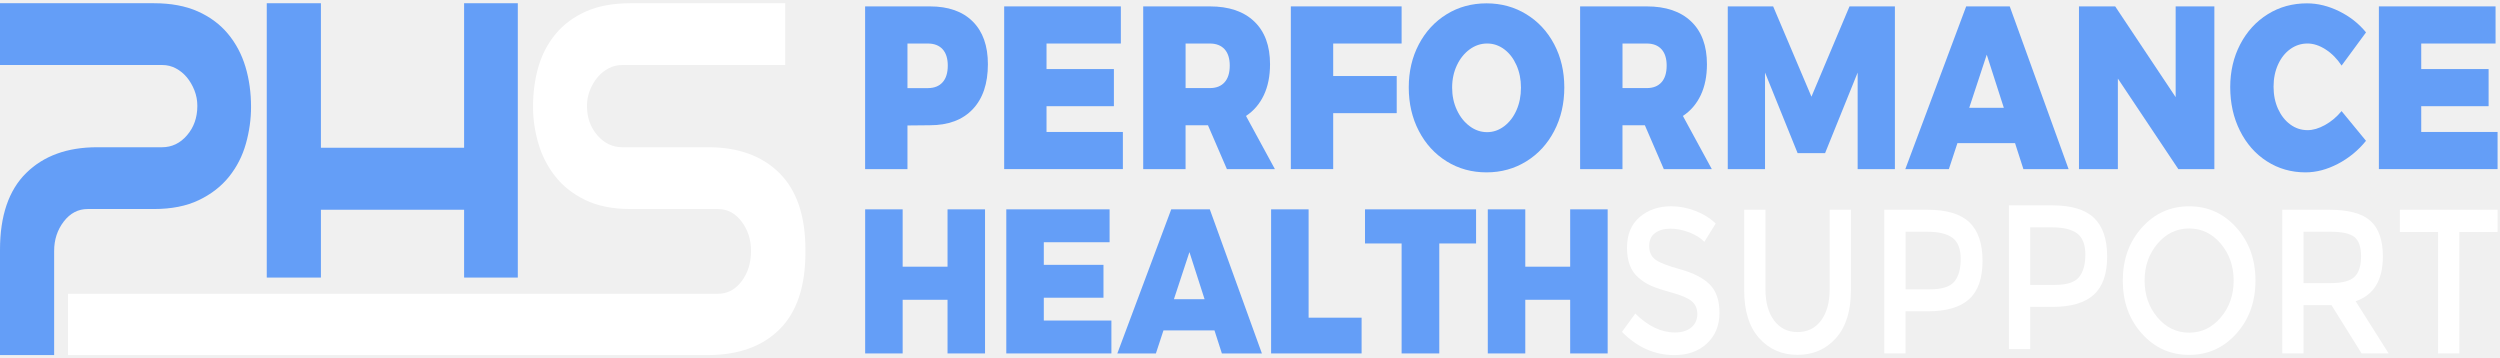
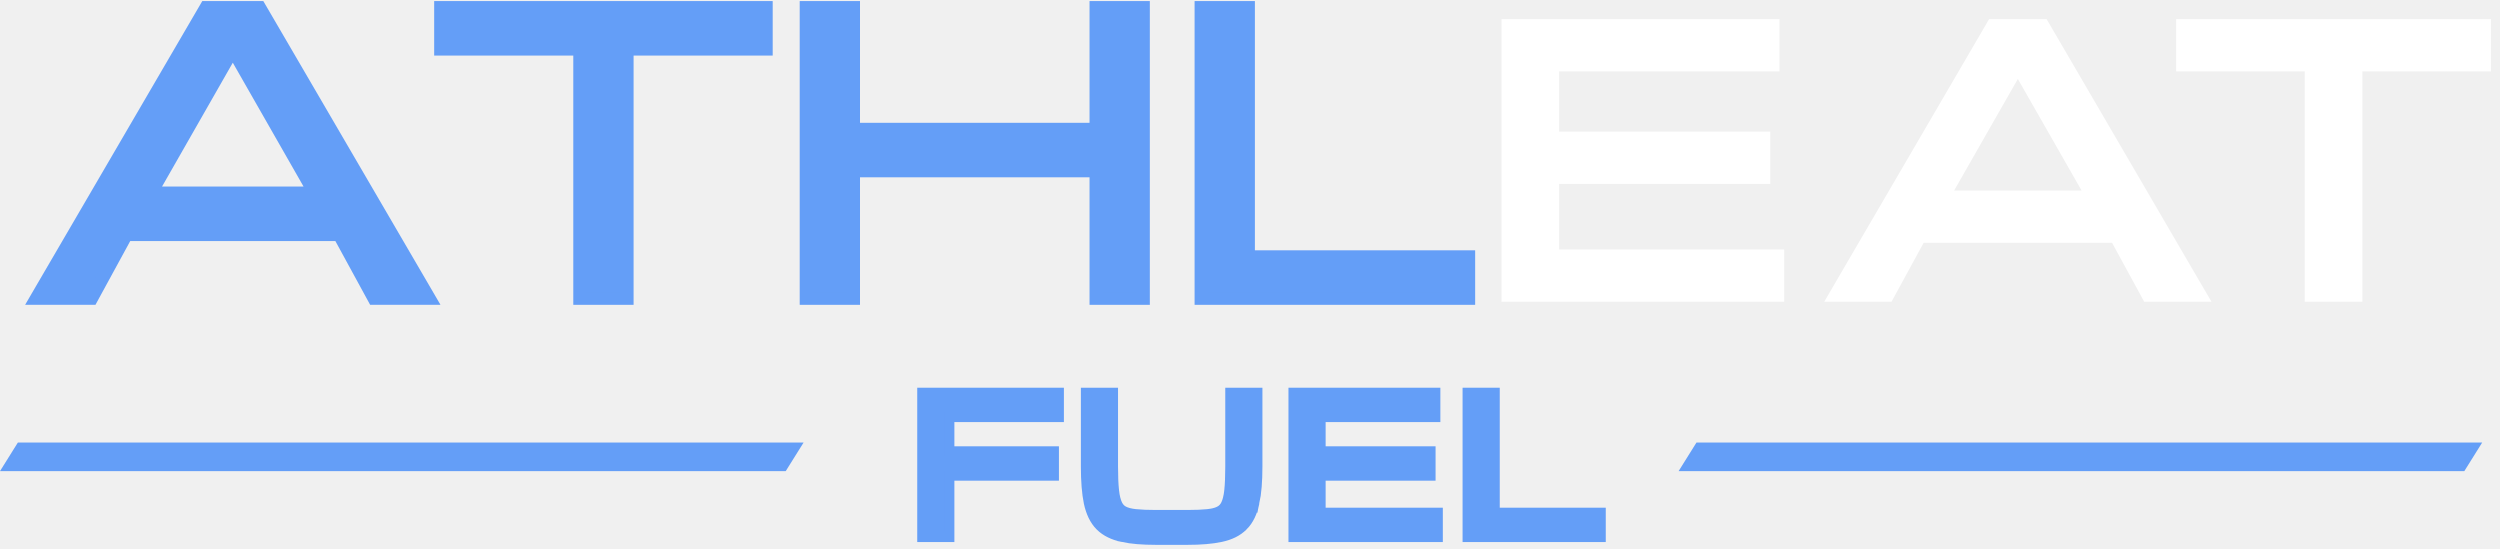
- <svg xmlns="http://www.w3.org/2000/svg" width="280" height="40" viewBox="0 0 280 40" fill="none">
-   <g clip-path="url(#clip0_808_11168)">
-     <path d="M108.945 2.406C110.077 3.533 110.644 5.127 110.644 7.19C110.644 9.357 110.077 11.038 108.945 12.233C107.814 13.427 106.213 14.028 104.144 14.028L101.636 14.052V18.941H96.893V0.716H104.144C106.213 0.716 107.814 1.279 108.945 2.406ZM105.57 9.216C105.959 8.782 106.151 8.16 106.151 7.344C106.151 6.547 105.956 5.937 105.57 5.512C105.181 5.087 104.631 4.875 103.918 4.875H101.636V9.869H103.918C104.634 9.865 105.184 9.65 105.57 9.216Z" fill="#649EF7" />
-     <path d="M112.47 0.716H125.535V4.875H117.21V7.735H124.757V11.894H117.21V14.779H125.762V18.938H112.467V0.716H112.47Z" fill="#649EF7" />
-     <path d="M137.413 18.941L135.292 14.028H132.783V18.941H128.039V0.716H135.497C137.64 0.716 139.301 1.279 140.478 2.406C141.655 3.533 142.244 5.127 142.244 7.19C142.244 8.526 142.012 9.681 141.547 10.66C141.083 11.639 140.419 12.415 139.552 12.987L142.789 18.941H137.413ZM132.786 9.865H135.499C136.215 9.865 136.765 9.65 137.151 9.216C137.54 8.782 137.732 8.16 137.732 7.344C137.732 6.547 137.537 5.937 137.151 5.512C136.763 5.087 136.212 4.875 135.499 4.875H132.786V9.865Z" fill="#649EF7" />
-     <path d="M144.577 0.716H156.98V4.875H149.318V8.514H156.432V12.673H149.318V18.938H144.574V0.716H144.577Z" fill="#649EF7" />
-     <path d="M170.949 1.597C172.28 2.413 173.32 3.534 174.073 4.965C174.827 6.397 175.202 8.004 175.202 9.789C175.202 11.594 174.827 13.219 174.073 14.666C173.32 16.113 172.28 17.249 170.949 18.071C169.618 18.893 168.133 19.305 166.492 19.305C164.834 19.305 163.344 18.893 162.023 18.071C160.7 17.249 159.663 16.113 158.91 14.666C158.157 13.219 157.781 11.594 157.781 9.789C157.781 8.004 158.157 6.397 158.91 4.965C159.663 3.537 160.7 2.413 162.023 1.597C163.346 0.781 164.836 0.375 166.492 0.375C168.133 0.375 169.621 0.781 170.949 1.597ZM164.613 5.522C164.013 5.957 163.532 6.551 163.176 7.302C162.819 8.056 162.639 8.894 162.639 9.811C162.639 10.728 162.817 11.572 163.176 12.332C163.532 13.096 164.013 13.696 164.613 14.139C165.212 14.583 165.863 14.801 166.562 14.801C167.245 14.801 167.879 14.58 168.465 14.139C169.052 13.696 169.51 13.099 169.845 12.345C170.18 11.59 170.347 10.747 170.347 9.811C170.347 8.894 170.18 8.056 169.845 7.302C169.51 6.548 169.054 5.953 168.476 5.522C167.898 5.088 167.258 4.873 166.562 4.873C165.863 4.873 165.212 5.088 164.613 5.522Z" fill="#649EF7" />
-     <path d="M186.347 18.941L184.225 14.028H181.717V18.941H176.973V0.716H184.43C186.574 0.716 188.235 1.279 189.412 2.406C190.589 3.533 191.178 5.127 191.178 7.19C191.178 8.526 190.945 9.681 190.481 10.66C190.017 11.639 189.352 12.415 188.485 12.987L191.723 18.941H186.347ZM181.719 9.865H184.433C185.148 9.865 185.699 9.65 186.086 9.216C186.474 8.782 186.666 8.16 186.666 7.344C186.666 6.547 186.472 5.937 186.086 5.512C185.697 5.087 185.146 4.875 184.433 4.875H181.719V9.865Z" fill="#649EF7" />
-     <path d="M193.51 0.716H198.594L202.882 10.829L207.145 0.716H212.229V18.941H208.057V8.126L204.41 17.149H201.332L197.684 8.126V18.941H193.51V0.716Z" fill="#649EF7" />
-     <path d="M226.62 18.941L225.685 16.029H219.232L218.273 18.941H213.395L220.212 0.716H225.091L231.682 18.941H226.62ZM220.553 12.076H224.429L222.515 6.122L220.553 12.076Z" fill="#649EF7" />
-     <path d="M243.676 0.716H248.009V18.941H243.973L237.201 8.8V18.941H232.844V0.716H236.902L243.674 10.881V0.716H243.676Z" fill="#649EF7" />
-     <path d="M260.466 5.535C259.775 5.091 259.102 4.873 258.449 4.873C257.734 4.873 257.089 5.082 256.51 5.498C255.933 5.913 255.477 6.489 255.141 7.228C254.807 7.964 254.639 8.792 254.639 9.712C254.639 10.633 254.807 11.458 255.141 12.197C255.477 12.933 255.933 13.514 256.51 13.939C257.089 14.364 257.734 14.577 258.449 14.577C259.057 14.577 259.708 14.386 260.399 14.004C261.09 13.622 261.711 13.102 262.256 12.443L264.991 15.771C264.124 16.846 263.08 17.704 261.857 18.345C260.634 18.985 259.421 19.305 258.22 19.305C256.624 19.305 255.182 18.893 253.9 18.071C252.614 17.249 251.607 16.107 250.878 14.65C250.15 13.194 249.785 11.566 249.785 9.762C249.785 7.995 250.158 6.394 250.903 4.965C251.648 3.537 252.674 2.413 253.98 1.597C255.287 0.781 256.754 0.375 258.381 0.375C259.583 0.375 260.785 0.671 261.983 1.259C263.185 1.847 264.186 2.638 264.994 3.626L262.259 7.345C261.754 6.581 261.157 5.978 260.466 5.535Z" fill="#649EF7" />
-     <path d="M266.437 0.716H279.502V4.875H271.177V7.735H278.724V11.894H271.177V14.779H279.728V18.938H266.434V0.716H266.437Z" fill="#649EF7" />
-     <path d="M96.898 23.447H101.097V29.869H106.124V23.447H110.323V39.585H106.124V33.576H101.097V39.585H96.898V23.447Z" fill="#649EF7" />
-     <path d="M112.705 23.447H124.274V27.129H116.906V29.663H123.589V33.345H116.906V35.9H124.477V39.585H112.705V23.447Z" fill="#649EF7" />
-     <path d="M136.85 39.585L136.021 37.005H130.308L129.461 39.585H125.141L131.178 23.447H135.498L141.333 39.585H136.85ZM131.48 33.508H134.912L133.216 28.235L131.48 33.508Z" fill="#649EF7" />
-     <path d="M142.366 23.447H146.564V35.58H152.499V39.585H142.363V23.447H142.366Z" fill="#649EF7" />
-     <path d="M152.884 23.447H165.32V27.268H161.2V39.585H156.98V27.268H152.881V23.447H152.884Z" fill="#649EF7" />
-     <path d="M166.633 23.447H170.832V29.869H175.859V23.447H180.058V39.585H175.859V33.576H170.832V39.585H166.633V23.447Z" fill="#649EF7" />
-     <path d="M187.081 25.612C186.388 25.612 185.821 25.772 185.375 26.095C184.93 26.418 184.709 26.905 184.709 27.557C184.709 28.21 184.93 28.709 185.375 29.053C185.818 29.398 186.766 29.771 188.213 30.171C189.66 30.571 190.751 31.132 191.483 31.852C192.217 32.572 192.581 33.635 192.581 35.041C192.581 36.445 192.117 37.584 191.188 38.459C190.26 39.333 189.042 39.77 187.535 39.77C185.327 39.77 183.369 38.902 181.66 37.169L183.153 35.118C184.579 36.532 186.061 37.236 187.595 37.236C188.361 37.236 188.972 37.049 189.423 36.673C189.873 36.297 190.101 35.799 190.101 35.177C190.101 34.555 189.887 34.072 189.463 33.727C189.039 33.382 188.308 33.068 187.274 32.782C186.237 32.498 185.448 32.237 184.911 32C184.373 31.763 183.893 31.452 183.477 31.067C182.643 30.346 182.224 29.241 182.224 27.751C182.224 26.264 182.7 25.116 183.647 24.309C184.595 23.503 185.769 23.102 187.171 23.102C188.073 23.102 188.969 23.272 189.857 23.608C190.746 23.946 191.512 24.42 192.16 25.036L190.888 27.083C190.47 26.655 189.906 26.301 189.193 26.024C188.477 25.75 187.776 25.612 187.081 25.612Z" fill="white" />
-     <path d="M198.704 35.902C199.349 36.761 200.224 37.192 201.328 37.192C202.433 37.192 203.307 36.764 203.953 35.902C204.598 35.043 204.922 33.876 204.922 32.402V23.492H207.303V32.516C207.303 34.834 206.744 36.616 205.627 37.869C204.509 39.119 203.075 39.744 201.325 39.744C199.576 39.744 198.142 39.119 197.025 37.869C195.906 36.619 195.348 34.834 195.348 32.516V23.492H197.729V32.402C197.735 33.876 198.059 35.043 198.704 35.902Z" fill="white" />
-     <path d="M220.569 24.896C221.552 25.832 222.044 27.276 222.044 29.225C222.044 31.173 221.542 32.602 220.54 33.507C219.538 34.412 217.999 34.865 215.925 34.865H213.423V39.584H211.041V23.492H215.888C218.026 23.492 219.587 23.96 220.569 24.896ZM218.885 31.54C219.363 30.964 219.6 30.12 219.6 29.006C219.6 27.895 219.297 27.107 218.693 26.645C218.088 26.186 217.138 25.955 215.847 25.955H213.425V32.402H216.19C217.508 32.402 218.407 32.115 218.885 31.54Z" fill="white" />
-     <path d="M234.528 24.404C235.511 25.34 236.002 26.784 236.002 28.732C236.002 30.681 235.5 32.11 234.498 33.015C233.497 33.92 231.958 34.372 229.884 34.372H227.381V39.092H225V23H229.846C231.985 23 233.545 23.468 234.528 24.404ZM232.843 31.047C233.321 30.472 233.559 29.628 233.559 28.514C233.559 27.402 233.256 26.614 232.651 26.152C232.047 25.694 231.096 25.463 229.806 25.463H227.384V31.91H230.148C231.466 31.91 232.366 31.623 232.843 31.047Z" fill="white" />
-     <path d="M250.471 37.366C249.046 38.954 247.282 39.748 245.182 39.748C243.081 39.748 241.318 38.954 239.893 37.366C238.464 35.777 237.752 33.797 237.752 31.427C237.752 29.056 238.464 27.077 239.893 25.488C241.318 23.9 243.081 23.105 245.182 23.105C247.282 23.105 249.046 23.9 250.471 25.488C251.897 27.077 252.612 29.056 252.612 31.427C252.612 33.797 251.897 35.777 250.471 37.366ZM248.725 27.292C247.763 26.156 246.581 25.59 245.182 25.59C243.781 25.59 242.601 26.16 241.64 27.292C240.678 28.428 240.195 29.805 240.195 31.424C240.195 33.043 240.676 34.419 241.64 35.555C242.601 36.691 243.784 37.258 245.182 37.258C246.581 37.258 247.763 36.691 248.725 35.555C249.686 34.419 250.169 33.043 250.169 31.424C250.169 29.805 249.686 28.428 248.725 27.292Z" fill="white" />
-     <path d="M266.882 28.72C266.882 31.377 265.865 33.048 263.834 33.738L267.528 39.584H264.498L261.126 34.175H257.996V39.584H255.615V23.492H260.867C263.021 23.492 264.56 23.905 265.489 24.736C266.418 25.567 266.882 26.894 266.882 28.72ZM263.712 30.998C264.199 30.524 264.439 29.76 264.439 28.707C264.439 27.658 264.19 26.934 263.691 26.543C263.192 26.152 262.303 25.955 261.026 25.955H257.996V31.709H260.964C262.314 31.712 263.229 31.475 263.712 30.998Z" fill="white" />
-     <path d="M275.446 25.98V39.584H273.065V25.98H268.785V23.492H279.729V25.98H275.446Z" fill="white" />
-     <path d="M0 27.987C0 24.174 0.977 21.304 2.931 19.379C4.885 17.454 7.532 16.491 10.876 16.491H18.143C19.247 16.491 20.18 16.044 20.95 15.148C21.719 14.252 22.102 13.155 22.102 11.859C22.102 11.249 21.994 10.667 21.775 10.116C21.557 9.564 21.273 9.078 20.923 8.656C20.572 8.237 20.162 7.904 19.695 7.655C19.225 7.409 18.726 7.282 18.192 7.282H0V0.362H17.242C19.147 0.362 20.782 0.667 22.153 1.277C23.524 1.887 24.649 2.727 25.537 3.793C26.422 4.862 27.073 6.09 27.491 7.482C27.909 8.874 28.117 10.371 28.117 11.973C28.117 13.346 27.926 14.717 27.54 16.09C27.156 17.464 26.528 18.692 25.661 19.779C24.792 20.867 23.664 21.744 22.277 22.41C20.89 23.078 19.212 23.41 17.239 23.41H9.823C8.754 23.41 7.858 23.878 7.141 24.812C6.423 25.748 6.064 26.841 6.064 28.101V39.77H0V27.987Z" fill="#649EF7" />
-     <path d="M90.207 28.273C90.207 32.086 89.242 34.956 87.312 36.881C85.382 38.806 82.687 39.77 79.231 39.77H7.613V32.905H80.391C81.465 32.905 82.354 32.44 83.059 31.504C83.763 30.571 84.116 29.434 84.116 28.101C84.116 26.841 83.763 25.748 83.059 24.812C82.354 23.878 81.465 23.41 80.391 23.41H70.624C68.609 23.41 66.907 23.069 65.513 22.382C64.12 21.695 62.995 20.799 62.141 19.693C61.284 18.588 60.664 17.359 60.279 16.004C59.894 14.652 59.699 13.306 59.699 11.973C59.699 10.371 59.899 8.874 60.303 7.482C60.707 6.09 61.352 4.862 62.241 3.793C63.131 2.727 64.263 1.887 65.641 1.277C67.018 0.667 68.677 0.362 70.626 0.362H87.946V7.282H69.67C69.132 7.282 68.628 7.405 68.159 7.655C67.688 7.904 67.278 8.237 66.926 8.656C66.573 9.075 66.289 9.561 66.069 10.116C65.85 10.67 65.741 11.252 65.741 11.859C65.741 13.155 66.126 14.252 66.899 15.148C67.671 16.044 68.609 16.491 69.718 16.491H79.334C82.69 16.491 85.341 17.454 87.288 19.379C89.234 21.304 90.207 24.174 90.207 27.987V28.273Z" fill="white" />
-     <path d="M57.994 0.362H51.979V16.547H35.943V0.362H29.877V31.087H35.943V23.491H51.979V31.087H57.994V0.362Z" fill="#649EF7" />
-   </g>
-   <defs>
-     <clipPath id="clip0_808_11168">
-       <rect width="280" height="39.833" fill="white" transform="translate(0 0.0839844)" />
-     </clipPath>
-   </defs>
+ <svg xmlns="http://www.w3.org/2000/svg" width="196" height="43" viewBox="0 0 196 43" fill="none">
+   <path d="M117.18 30.797V40.203H125.492V42.097H115.066V30.797H117.18Z" fill="#649EF7" stroke="#649EF7" stroke-width="0.8" />
+   <path d="M112.525 30.797V32.691H103.529V35.39H112.149V37.285H103.529V40.203H112.717V42.097H101.416V30.797H112.525Z" fill="#649EF7" stroke="#649EF7" stroke-width="0.8" />
+   <path d="M87.254 30.797V36.584C87.254 37.35 87.28 37.977 87.333 38.468C87.385 38.953 87.48 39.311 87.602 39.558C87.718 39.794 87.875 39.957 88.073 40.065C88.296 40.184 88.606 40.273 89.02 40.315C89.449 40.359 89.981 40.381 90.62 40.381H93.095C93.738 40.381 94.271 40.359 94.694 40.315L94.985 40.274C95.257 40.226 95.469 40.155 95.632 40.067L95.635 40.065C95.838 39.957 95.998 39.793 96.113 39.558C96.235 39.311 96.33 38.953 96.382 38.468C96.434 37.977 96.461 37.35 96.461 36.584V30.797H98.574V36.584C98.574 37.724 98.499 38.669 98.34 39.409L98.339 39.408C98.183 40.159 97.897 40.776 97.452 41.221L97.451 41.221C97.013 41.663 96.421 41.946 95.707 42.094C95.009 42.244 94.135 42.316 93.095 42.316H90.62C89.579 42.316 88.705 42.245 88.007 42.096V42.094C87.292 41.946 86.698 41.663 86.256 41.221L86.255 41.219C85.816 40.775 85.529 40.159 85.368 39.409V39.406C85.215 38.667 85.141 37.723 85.141 36.584V30.797H87.254Z" fill="#649EF7" stroke="#649EF7" stroke-width="0.8" />
+   <path d="M83.01 30.797V32.691H74.424V35.39H82.62V37.285H74.424V42.097H72.311V30.797H83.01Z" fill="#649EF7" stroke="#649EF7" stroke-width="0.8" />
+   <path d="M97.883 0.584V20.125H115.152V23.398H94.156V0.584H97.883Z" fill="#649EF7" stroke="#649EF7" />
+   <path d="M66.924 0.584V10.128H85.92V0.584H89.647V23.398H85.92V13.4H66.924V23.398H63.197V0.584H66.924Z" fill="#649EF7" stroke="#649EF7" />
+   <path d="M60.079 0.584V3.857H49.173V23.398H45.446V3.857H34.539V0.584H60.079Z" fill="#649EF7" stroke="#649EF7" />
+   <path d="M20.356 0.584L20.501 0.832L33.226 22.646L33.664 23.398H29.316L29.174 23.137L26.59 18.399H9.913L7.329 23.137L7.187 23.398H2.839L3.277 22.646L16.002 0.832L16.146 0.584H20.356ZM11.842 15.127H24.661L18.251 3.908L11.842 15.127Z" fill="#649EF7" stroke="#649EF7" />
+   <path d="M194.791 1.998V5.097H184.711V23.158H181.191V5.097H171.111V1.998H194.791Z" fill="white" stroke="white" />
+   <path d="M160.167 1.998L160.312 2.246L172.071 22.406L172.511 23.158H168.403L168.261 22.897L165.884 18.538H150.517L148.139 22.897L147.997 23.158H143.89L144.328 22.406L156.088 2.246L156.232 1.998H160.167ZM152.342 15.438H164.058L158.199 5.184L152.342 15.438Z" fill="white" stroke="white" />
+   <path d="M139.012 1.998V5.097H121.738V10.818H138.289V13.918H121.738V20.057H139.379V23.158H118.219V1.998H139.012Z" fill="white" stroke="white" />
+   <path d="M1.4 34.697H63L61.6 36.937H0L1.4 34.697Z" fill="#649EF7" />
+   <path d="M133.002 34.697H194.602L193.202 36.937H131.602L133.002 34.697Z" fill="#649EF7" />
</svg>
